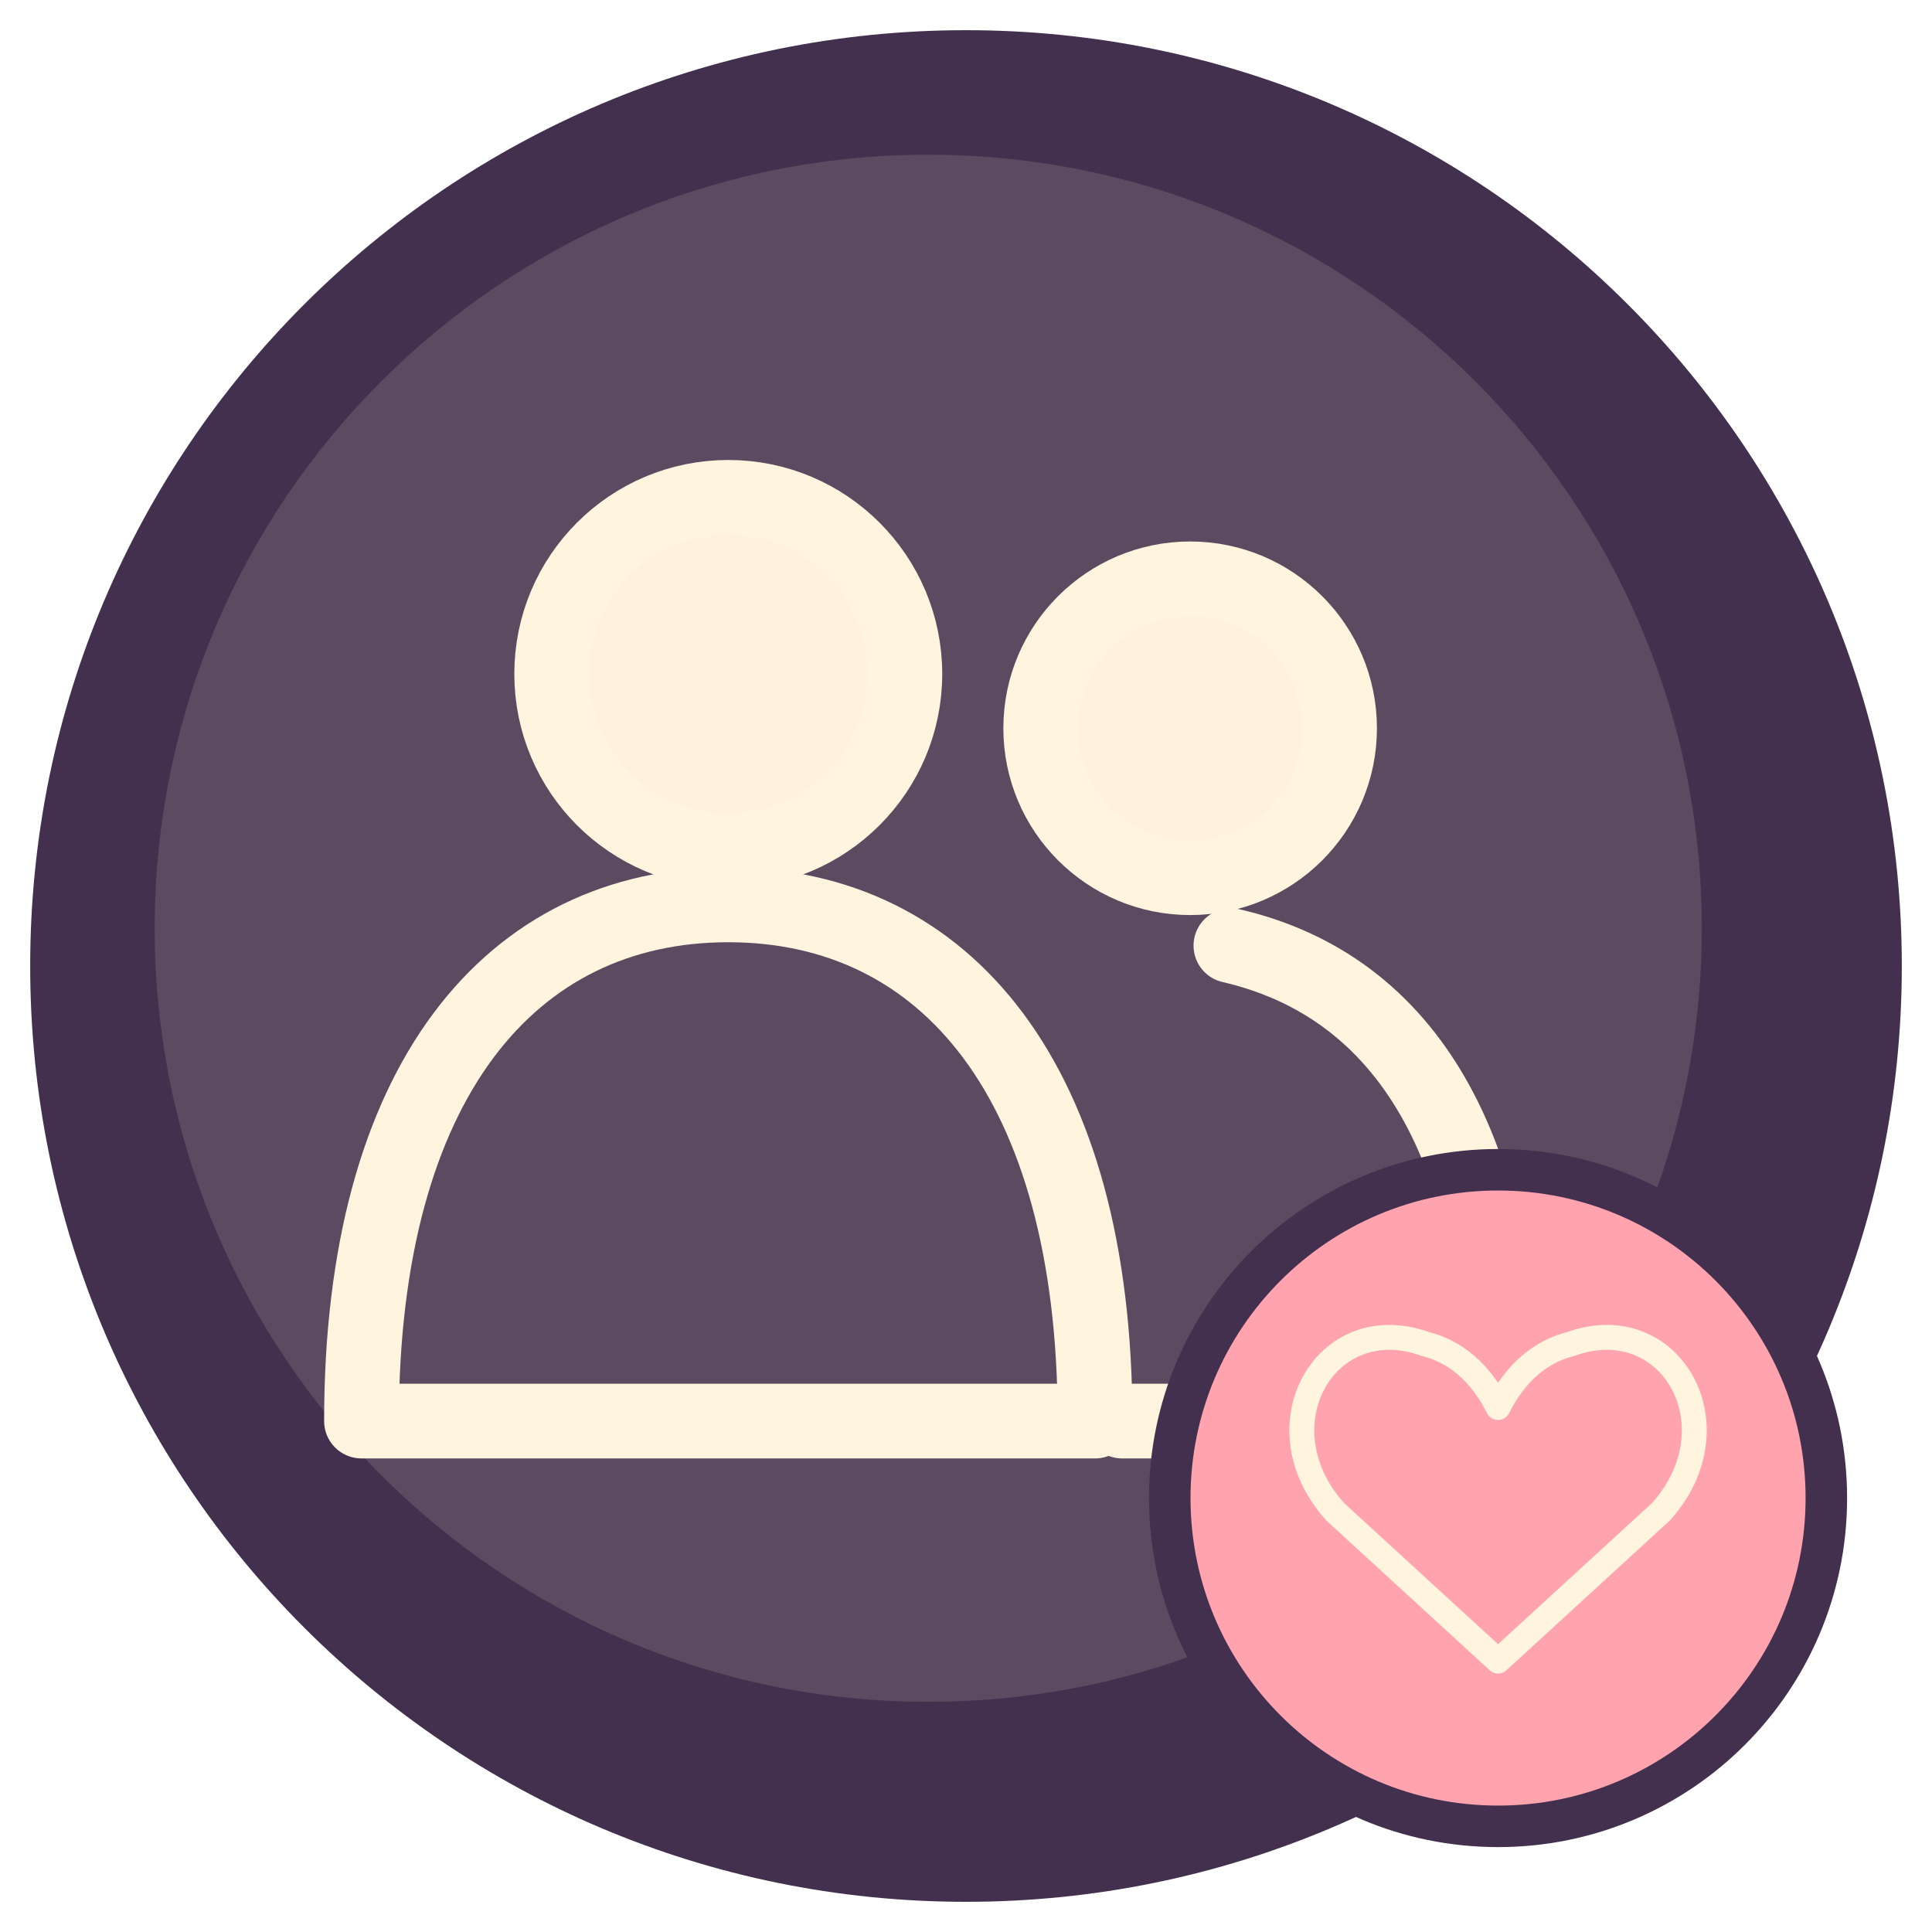
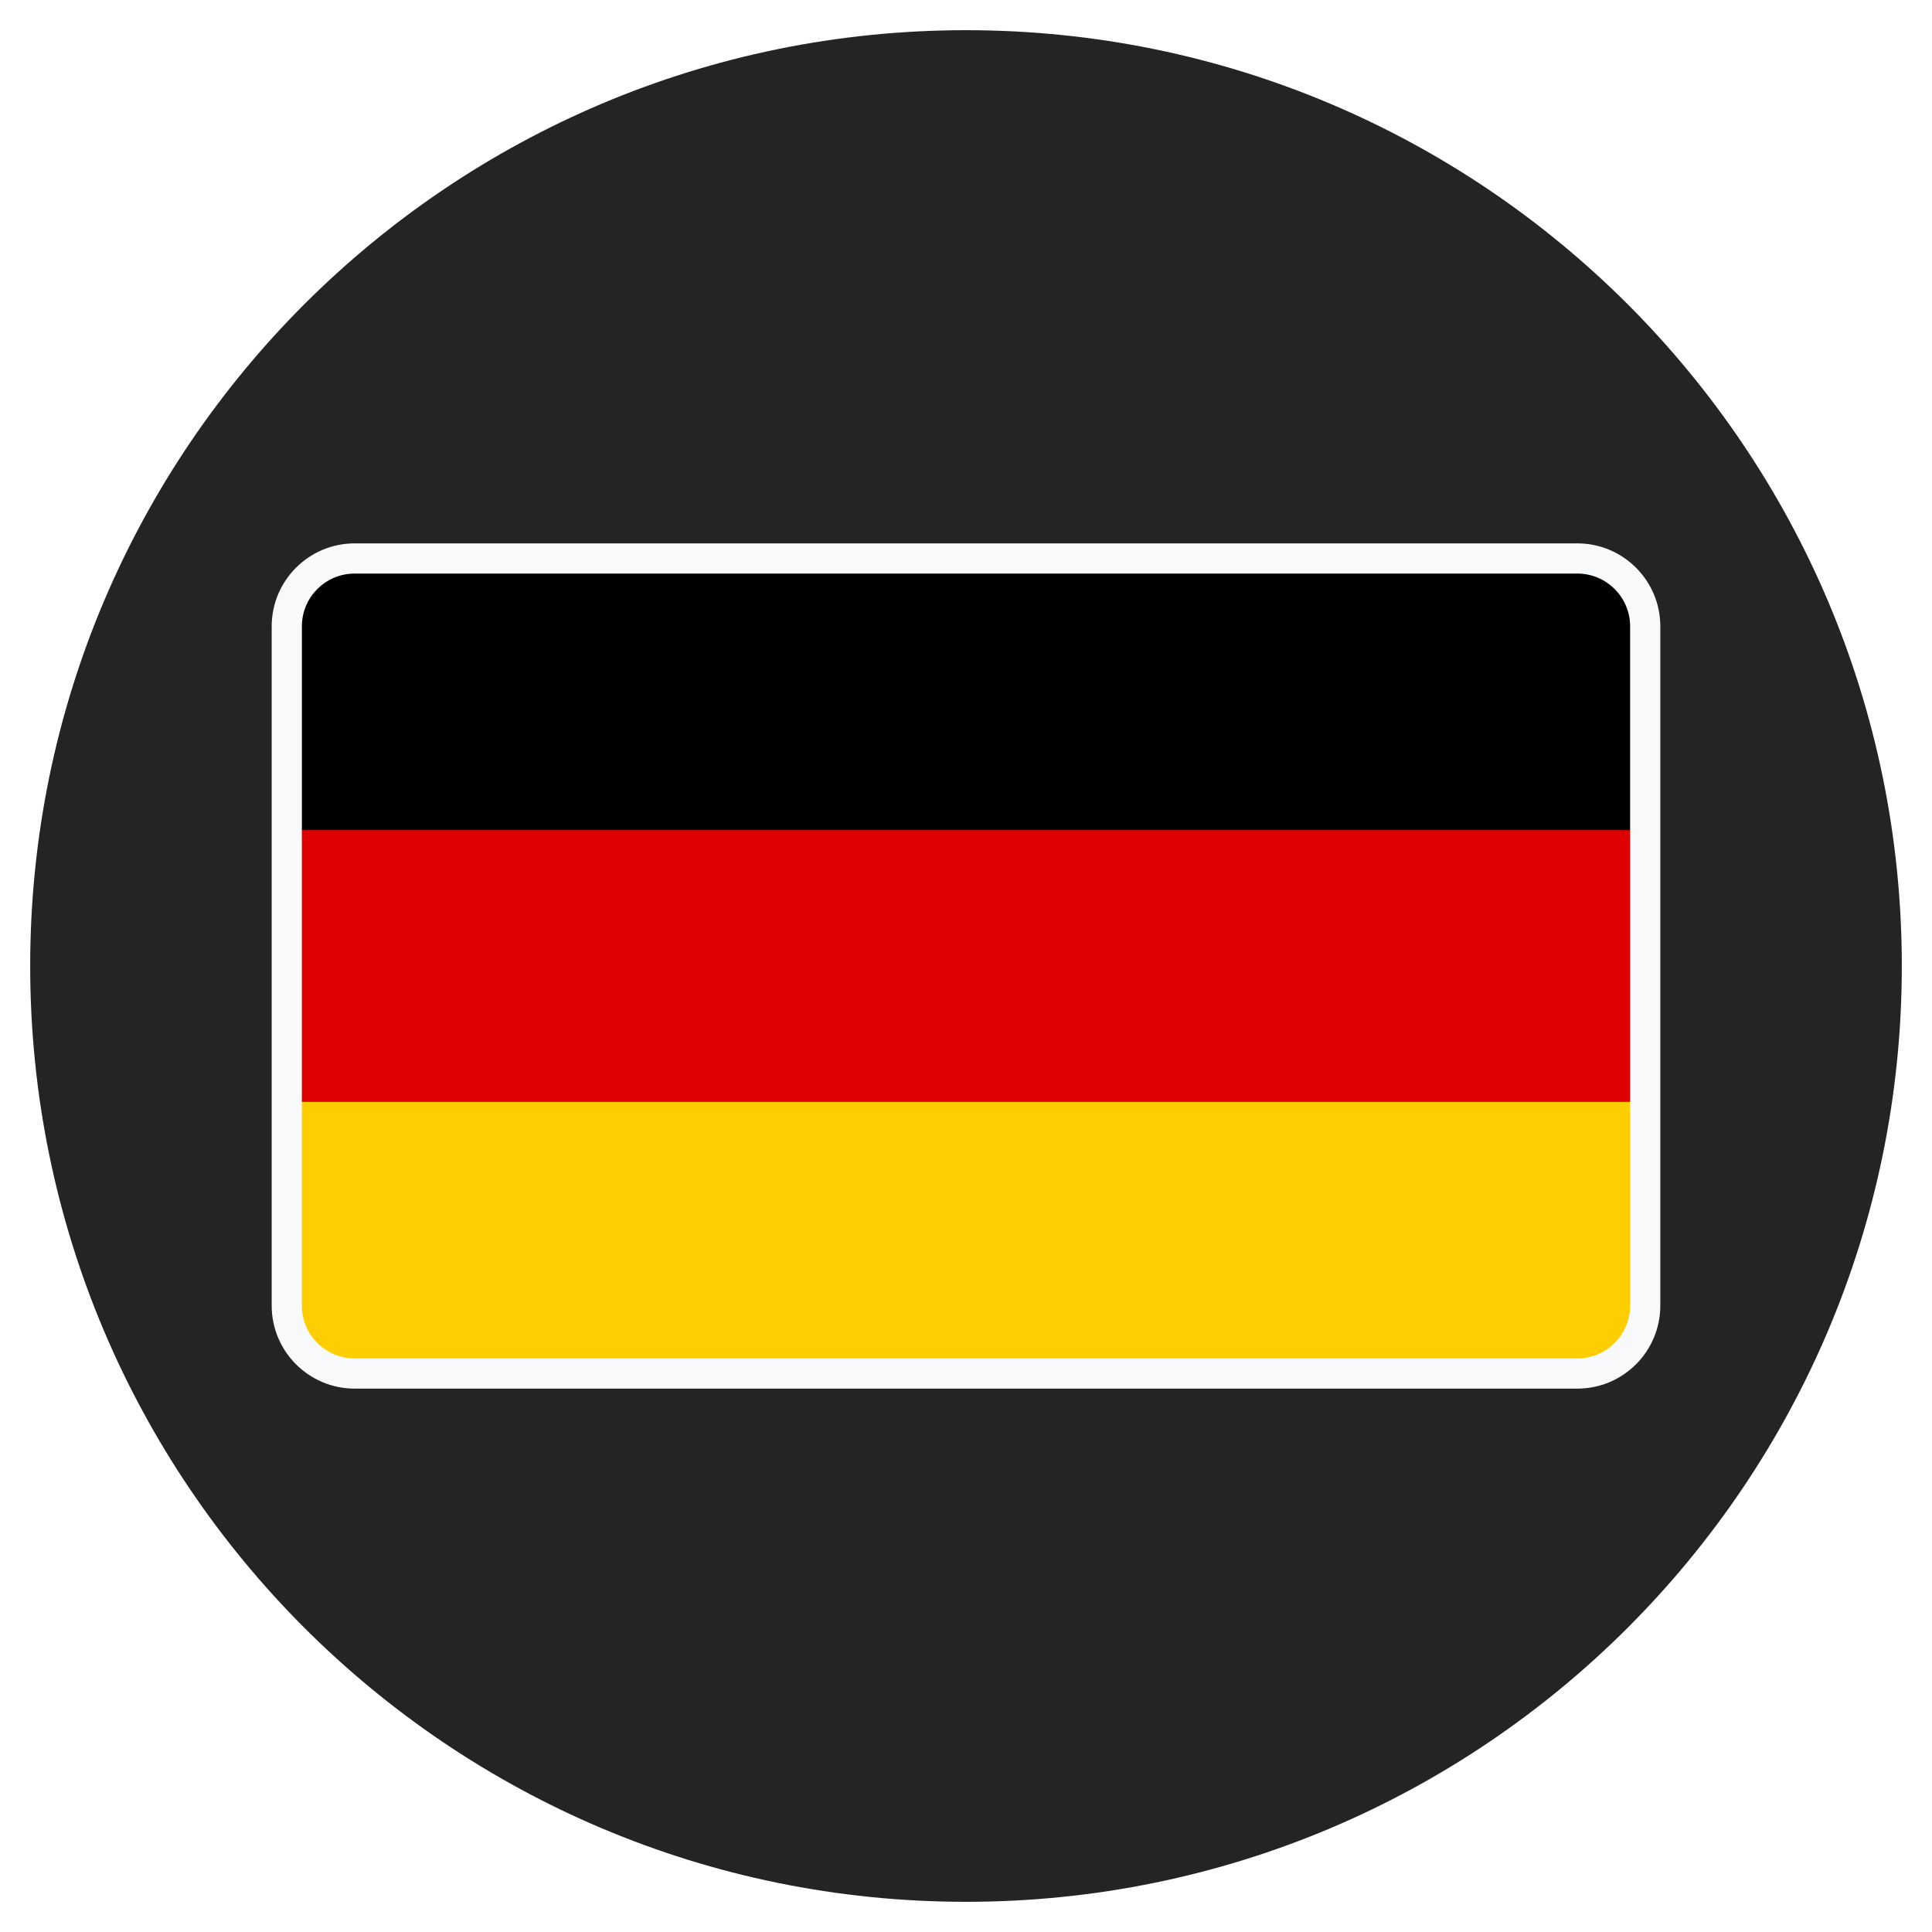
<svg xmlns="http://www.w3.org/2000/svg" viewBox="0 0 512 512" role="img" aria-labelledby="title description">
-   <circle cx="256" cy="256" r="248" fill="#42304E" />
-   <circle cx="246" cy="246" r="205" fill="#FFF1DC" opacity=".14" />
-   <g transform="translate(67 67) scale(3.60)" fill="none" stroke="#FFF5DF" stroke-width="5.5" stroke-linecap="round" stroke-linejoin="round">
-     <circle fill="#FFF1DC" cx="35" cy="31" r="13" />
-     <circle fill="#FFF1DC" cx="69" cy="35" r="11" />
-     <path d="M8 86c0-25 11-38 27-38s27 13 27 38zm56 0h28c0-20-7-32-20-35" />
+   <defs>
+     <clipPath id="flag">
+       <rect x="76" y="148" width="360" height="216" rx="18" />
+     </clipPath>
+   </defs>
+   <circle cx="256" cy="256" r="248" fill="#242424" />
+   <g clip-path="url(#flag)">
+     <path fill="#000000" d="M76 148h360v72H76z" />
+     <path fill="#dd0000" d="M76 220h360v72H76z" />
+     <path fill="#ffce00" d="M76 292h360v72H76z" />
  </g>
-   <circle cx="397" cy="397" r="87" fill="#FFA3AE" stroke="#42304E" stroke-width="11" />
-   <g transform="translate(337 337) scale(1.20)" fill="none" stroke="#FFF5DF" stroke-width="5.5" stroke-linecap="round" stroke-linejoin="round">
-     <path d="M50 86 14 53C-3 34 12 8 34 16c8 2 13 8 16 14 3-6 8-12 16-14 22-8 37 18 20 37z" />
-   </g>
+   <rect x="76" y="148" width="360" height="216" rx="18" fill="none" stroke="#f8f9fa" stroke-width="8" />
</svg>
